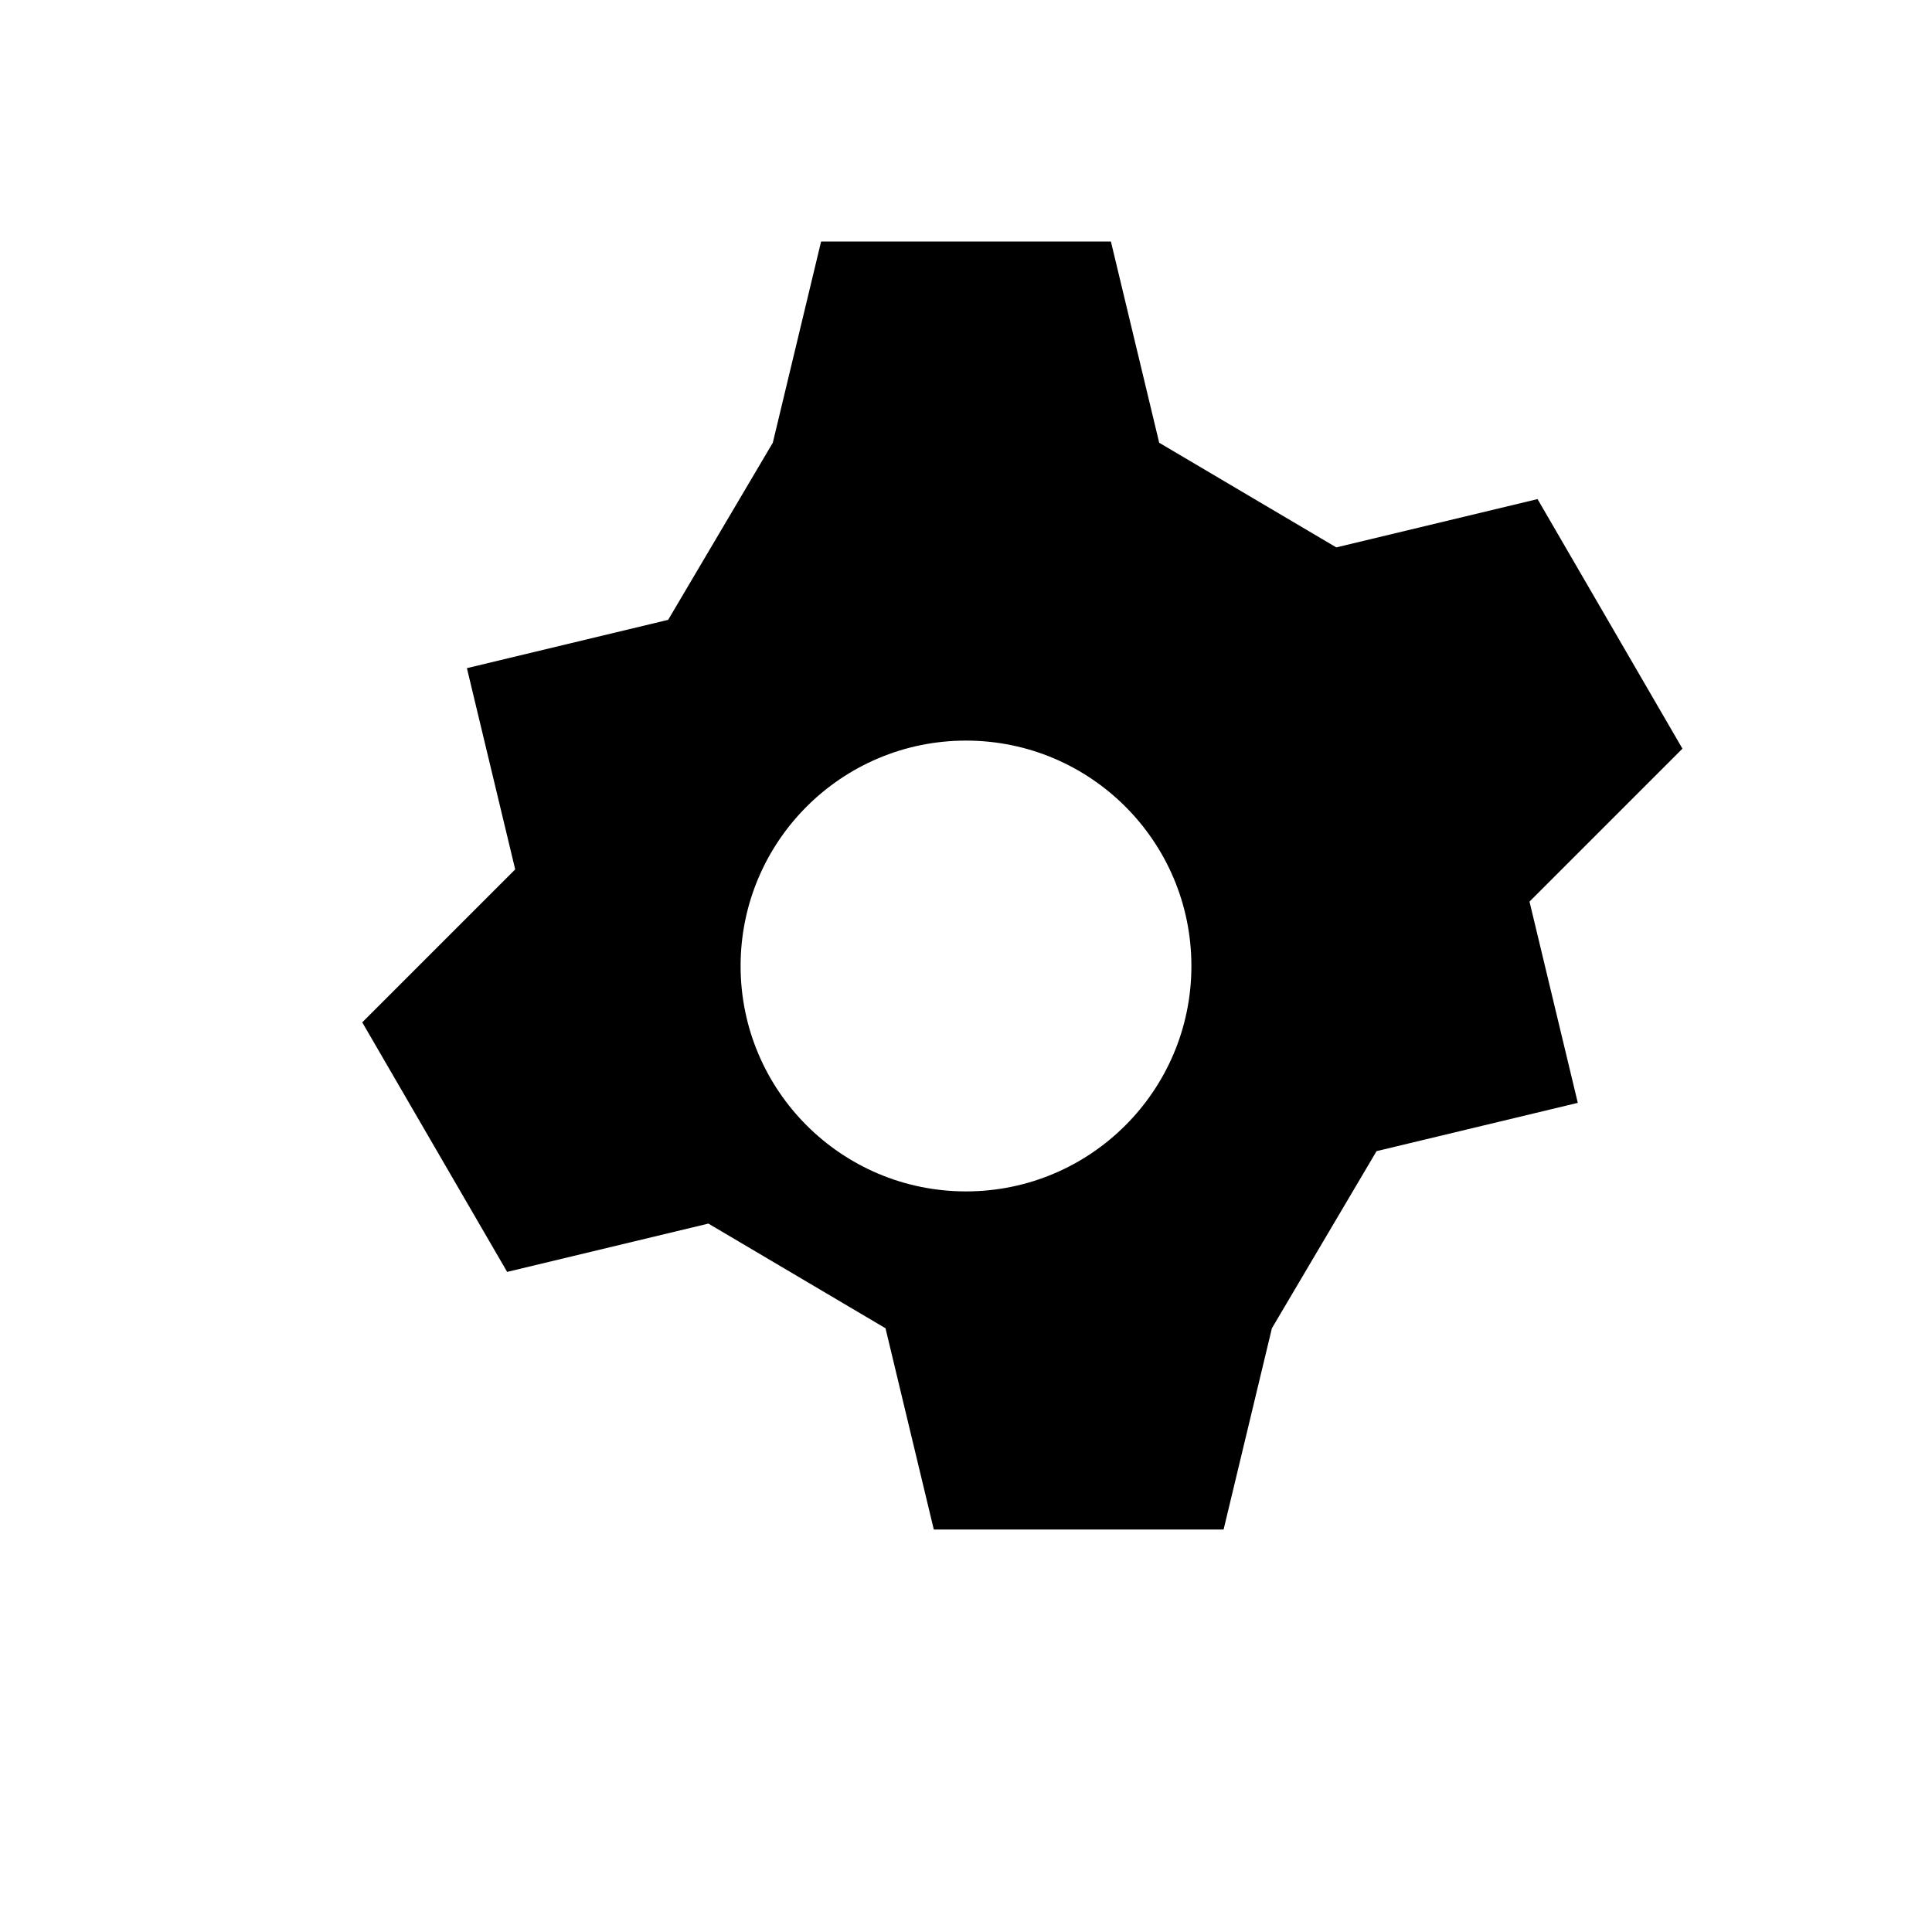
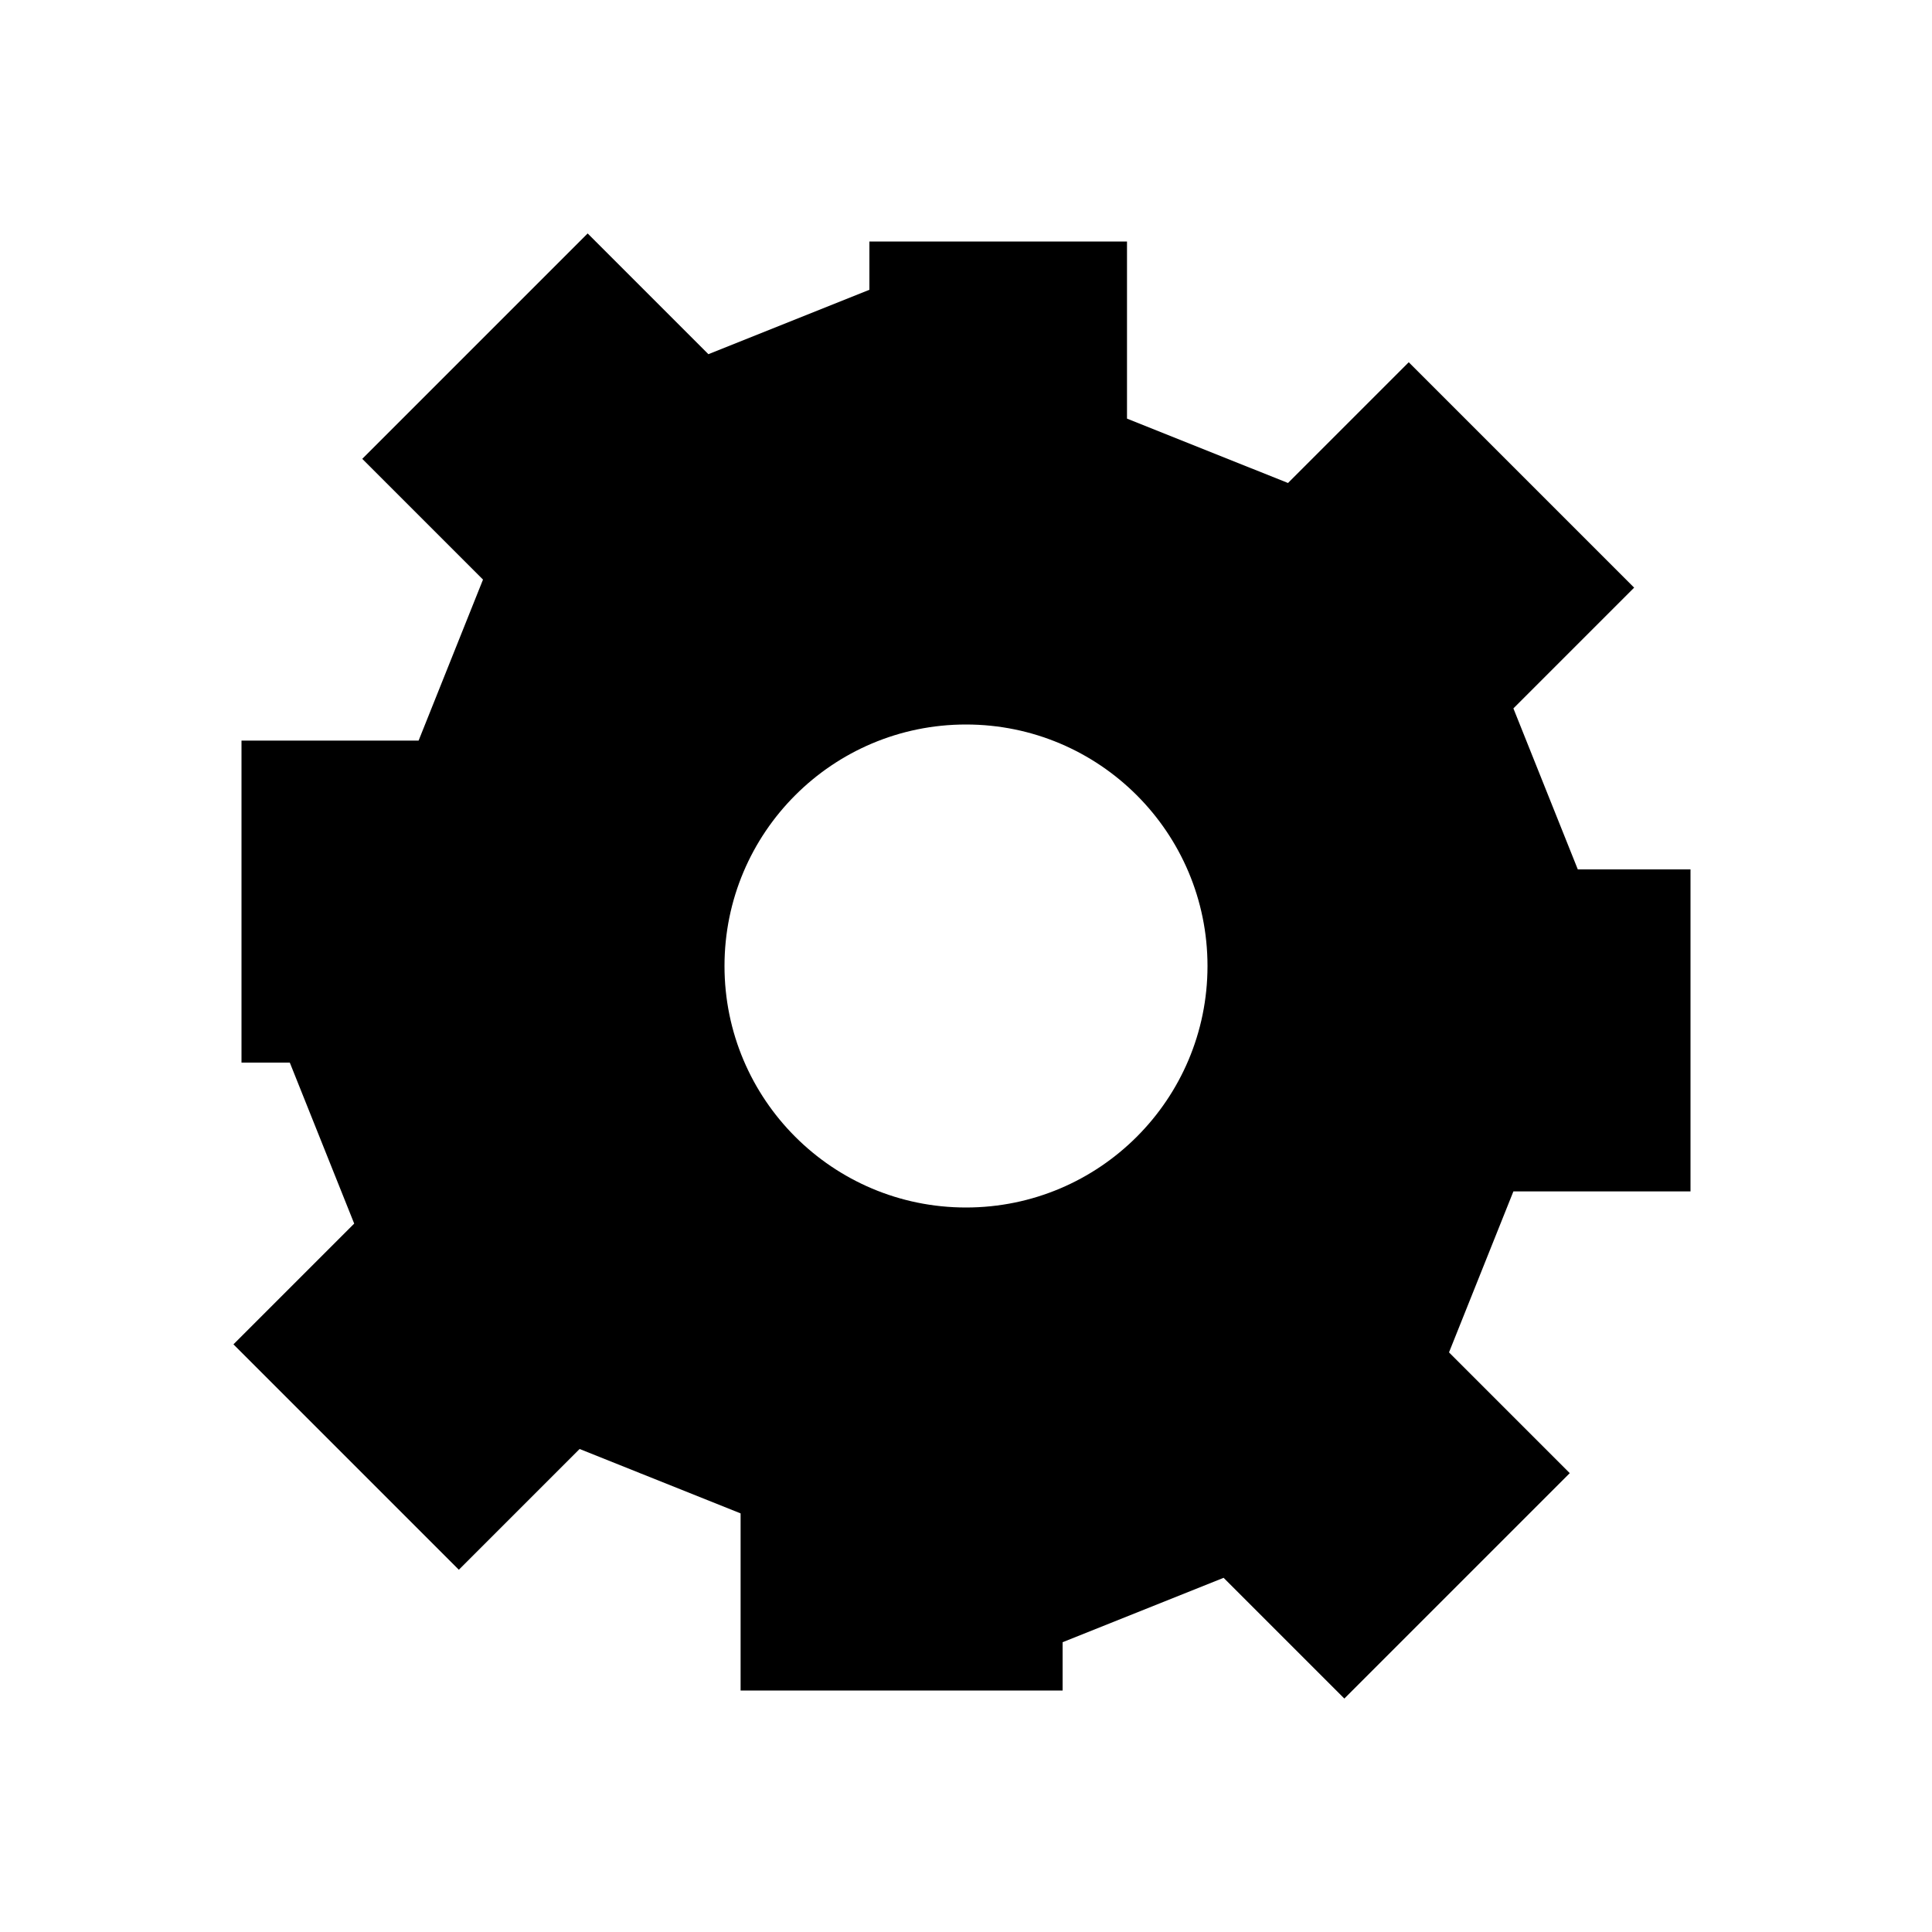
<svg xmlns="http://www.w3.org/2000/svg" viewBox="0 0 24 24">
-   <path fill="#000000" d="M10.2 3h3.6l.6 2.5 2.2 1.3 2.5-.6 1.8 3.1-1.9 1.9.6 2.5-2.5.6-1.3 2.2-.6 2.5h-3.6l-.6-2.5-2.2-1.3-2.5.6-1.8-3.1 1.9-1.9-.6-2.5 2.5-.6 1.3-2.2zm1.8 6.2a2.8 2.8 0 1 0 0 5.6 2.8 2.8 0 0 0 0-5.6z" />
+   <path fill="#000000" fill-rule="evenodd" d="M10 3h4v2.2l2 .8 1.5-1.5 2.8 2.8-1.5 1.5.8 2H21v4h-2.2l-.8 2 1.5 1.5-2.8 2.8-1.5-1.5-2 .8V21h-4v-2.2l-2-.8-1.5 1.5-2.8-2.8 1.5-1.5-.8-2H3v-4h2.2l.8-2-1.5-1.5 2.8-2.8 1.5 1.5 2-.8V3zm2 6a3 3 0 1 0 0 6 3 3 0 0 0 0-6z" />
</svg>
